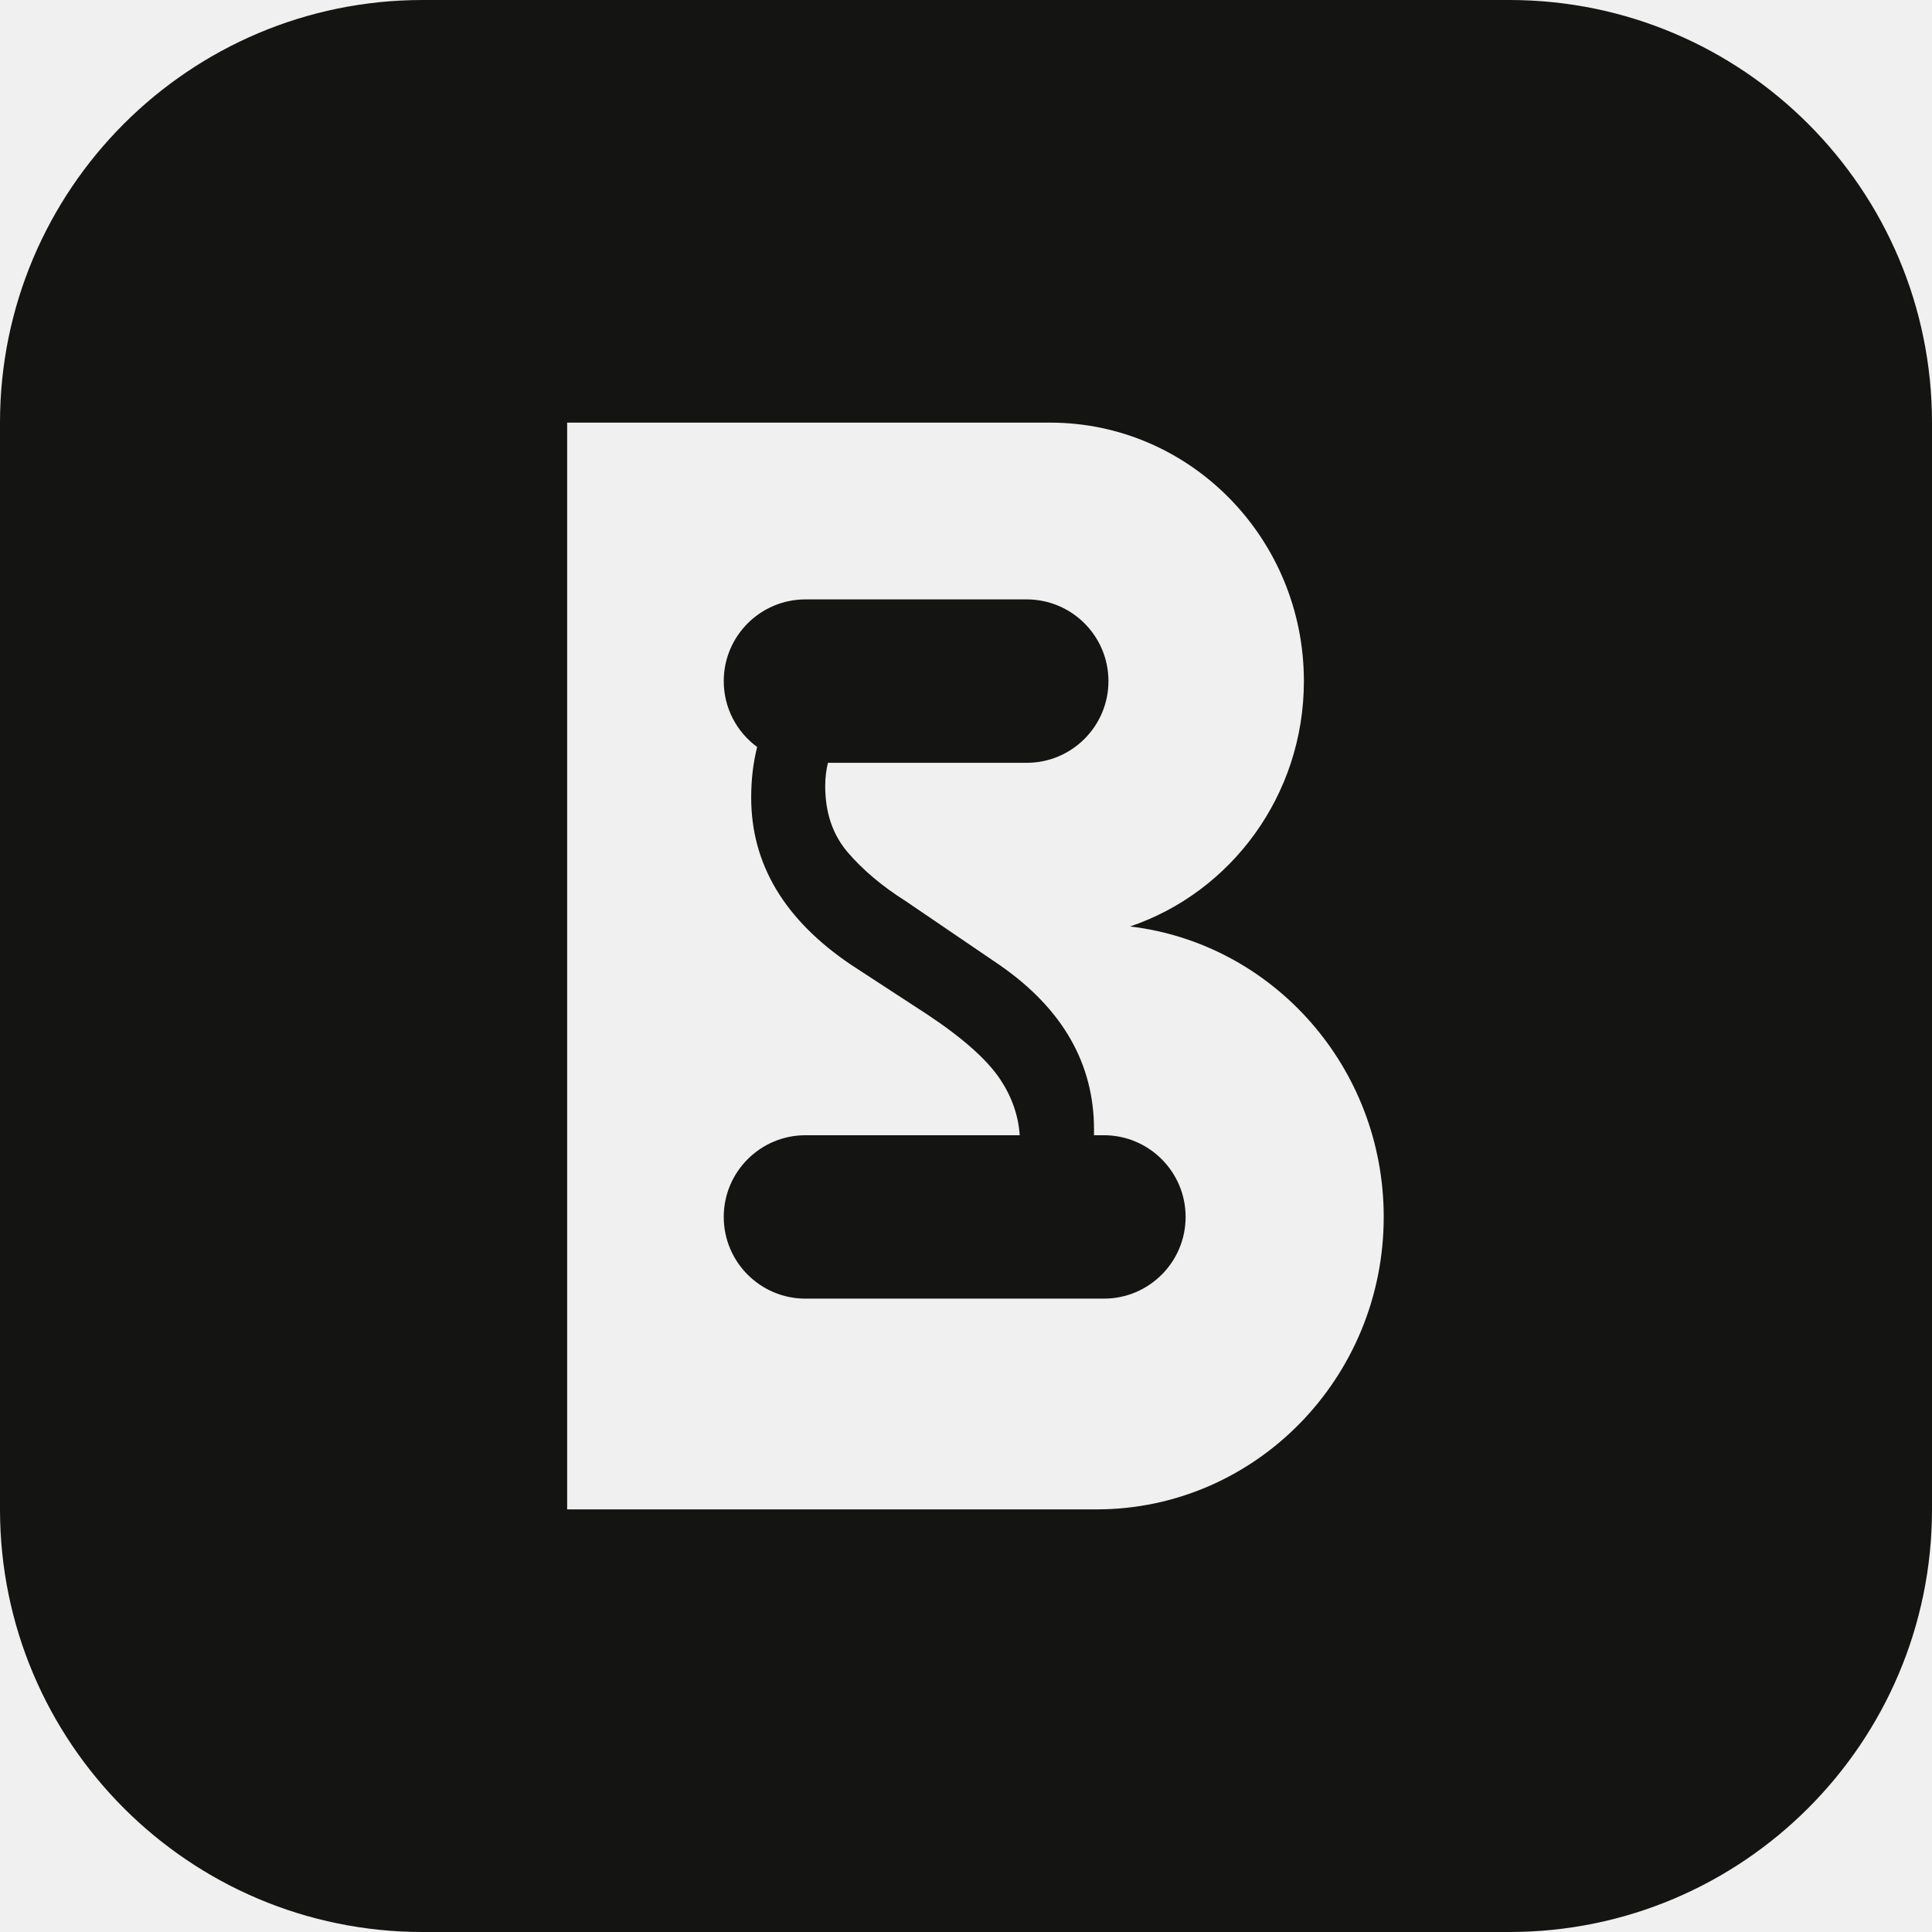
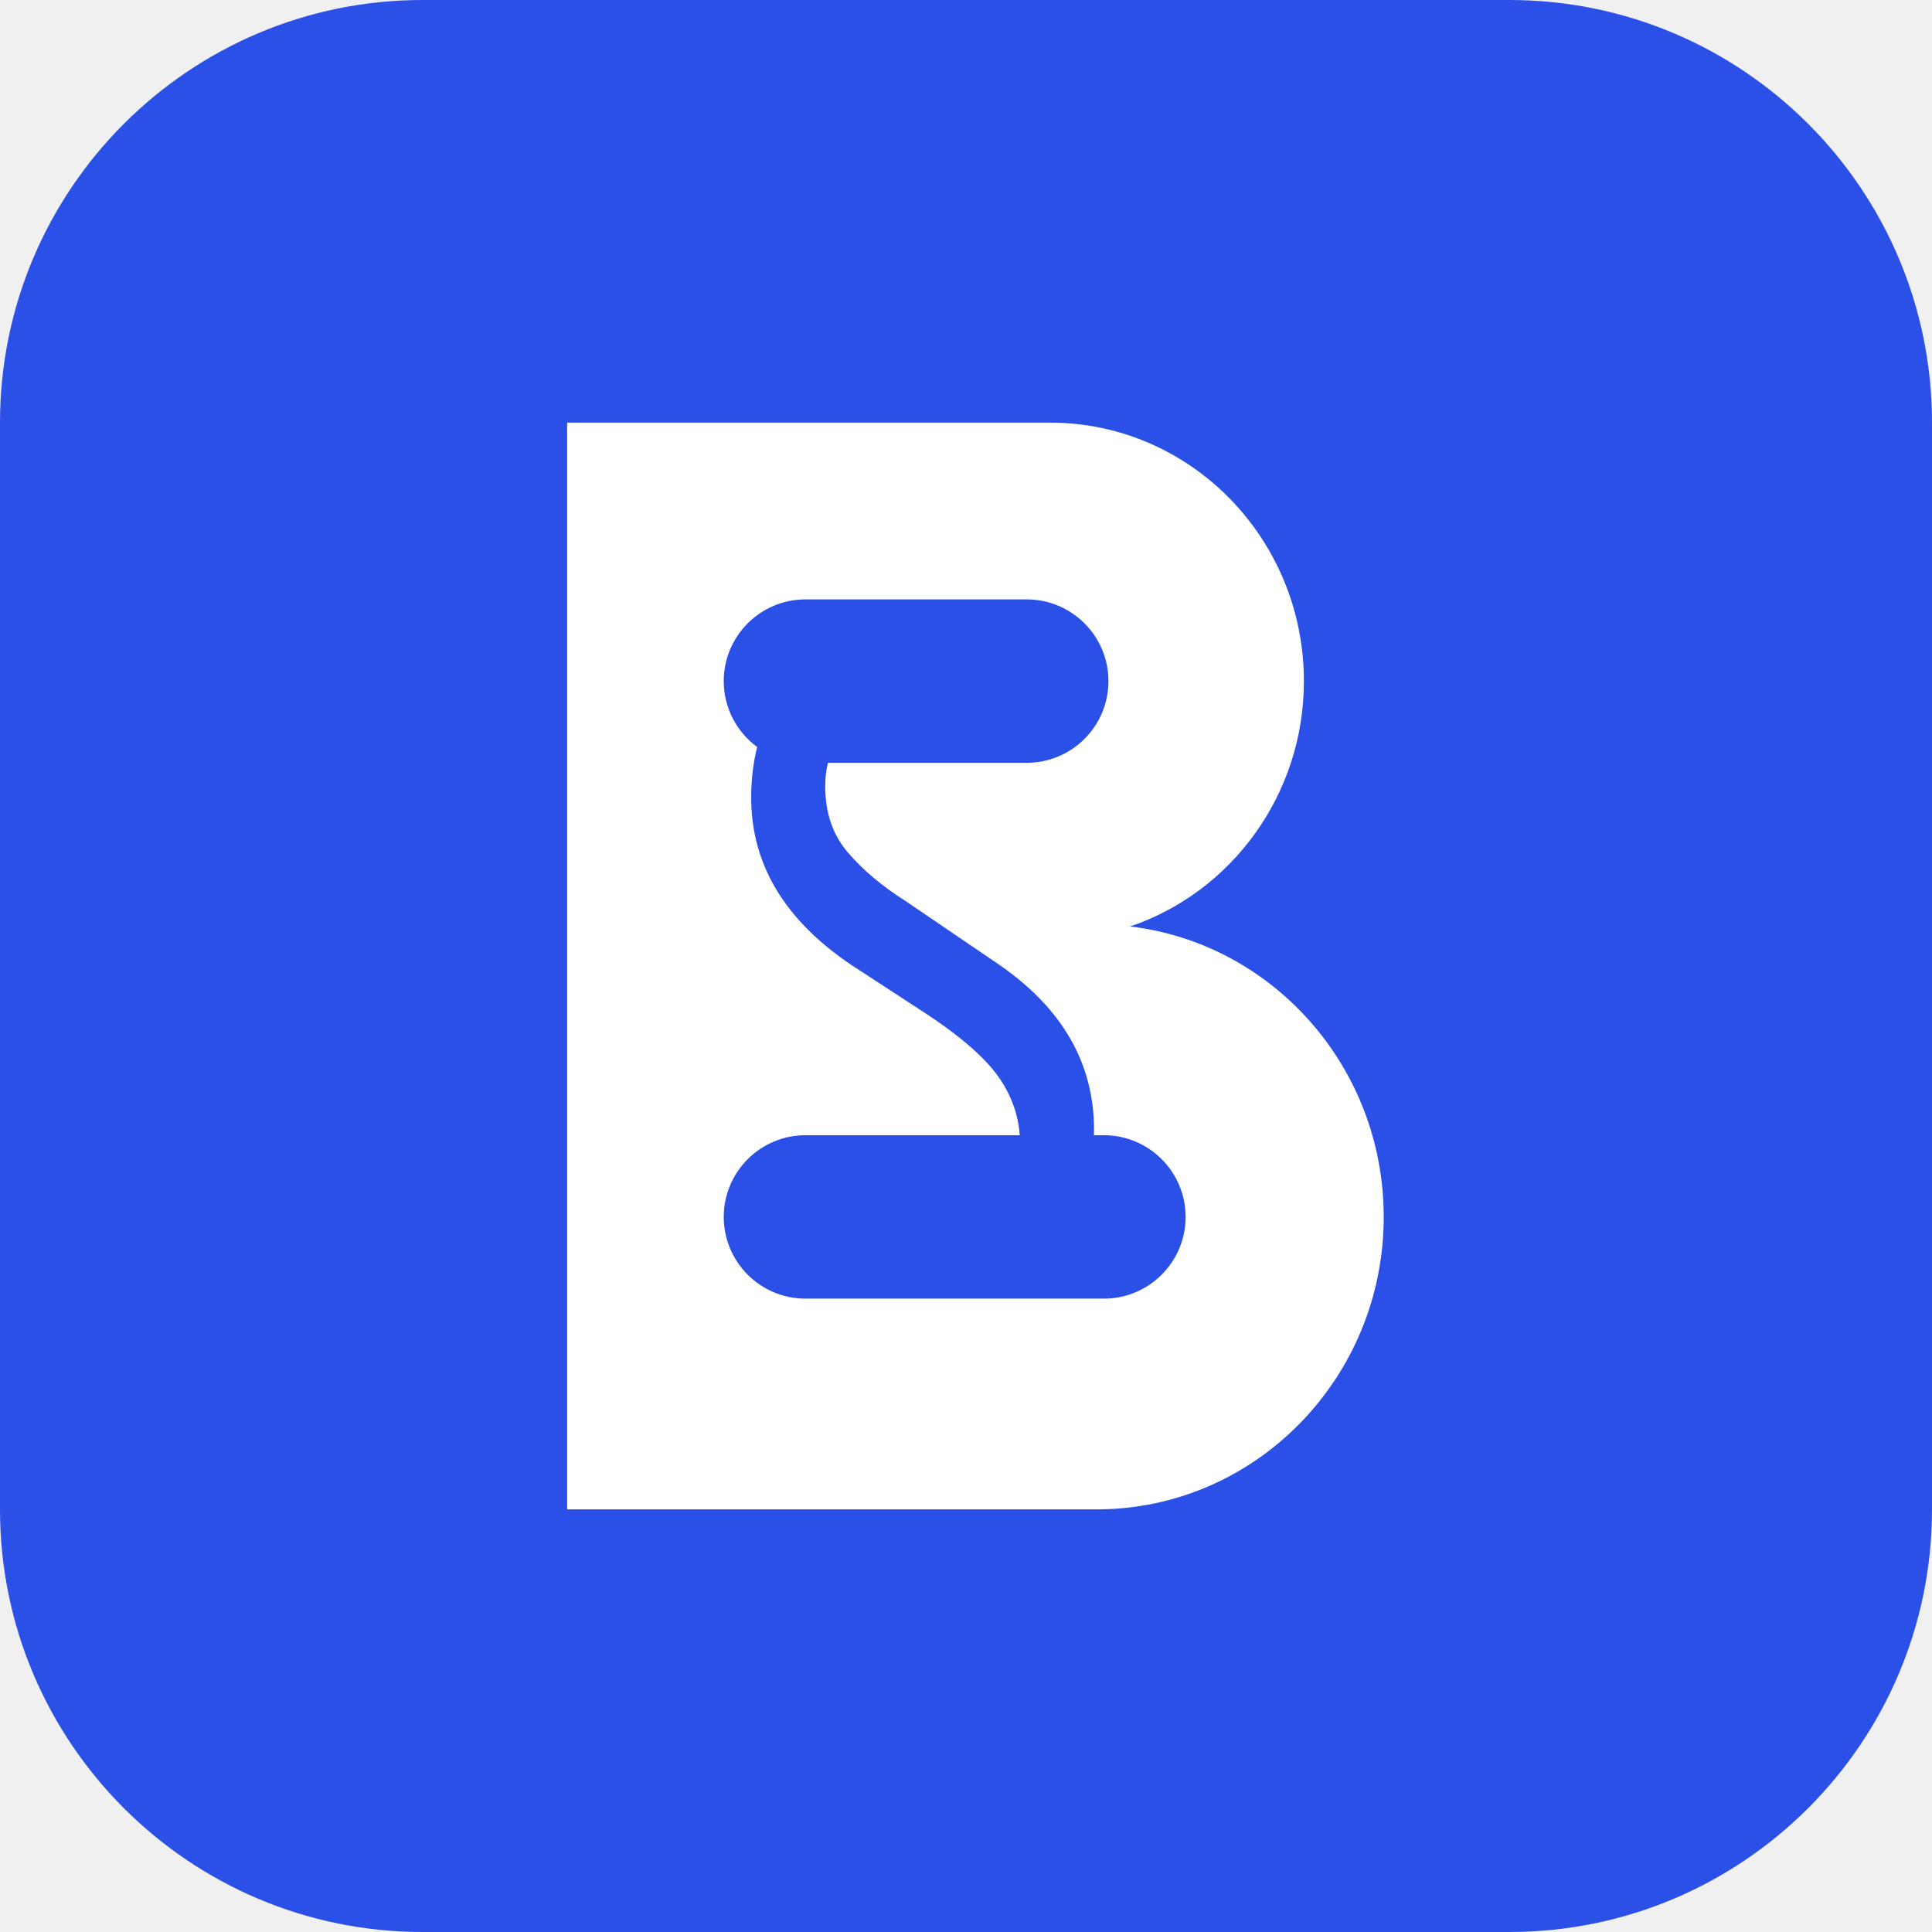
- <svg xmlns="http://www.w3.org/2000/svg" viewBox="0 0 512 512">
-   <style>path{fill:#141413}@media (prefers-color-scheme:dark){path{fill:#EDECE8}}</style>
-   <path fill-rule="evenodd" d="M512,112C512,50.186 461.814,0 400,0L112,0C50.186,0 0,50.186 0,112L0,400C0,461.814 50.186,512 112,512L400,512C461.814,512 512,461.814 512,400L512,112ZM150.3,112L150.3,400L290.607,400C332.604,400 366.7,365.273 366.7,322.5C366.7,282.785 337.305,250.007 299.485,245.523C326.234,236.47 345.545,210.764 345.545,180.5C345.545,142.694 315.409,112 278.289,112L150.3,112ZM200.656,197.963C195.287,194.02 191.8,187.664 191.8,180.5C191.8,168.55 201.502,158.848 213.452,158.848L272.098,158.848C284.048,158.848 293.75,168.55 293.75,180.5C293.75,192.45 284.048,202.152 272.098,202.152L219.412,202.152C218.931,204.115 218.69,206.171 218.69,208.321C218.69,215.395 220.69,221.259 224.69,225.915C228.69,230.571 233.77,234.847 239.929,238.745L265.071,255.852C281.643,267.401 289.929,281.909 289.929,299.376C289.929,299.869 289.923,300.359 289.911,300.848L292.548,300.848C304.498,300.848 314.2,310.55 314.2,322.5C314.2,334.45 304.498,344.152 292.548,344.152L213.452,344.152C201.502,344.152 191.8,334.45 191.8,322.5C191.8,310.55 201.502,300.848 213.452,300.848L270.237,300.848C269.878,295.641 268.172,290.73 265.119,286.113C261.659,280.88 255.198,275.124 245.738,268.844L225.643,255.743C207.929,243.834 199.071,229.037 199.071,211.353C199.071,206.613 199.6,202.149 200.656,197.963Z" />
+ <svg xmlns="http://www.w3.org/2000/svg" viewBox="0 0 512 512" width="512" height="512" role="img" aria-label="Burke Systems app icon">
+   <path fill="#2B50E8" d="M512,112C512,50.186 461.814,0 400,0L112,0C50.186,0 0,50.186 0,112L0,400C0,461.814 50.186,512 112,512L400,512C461.814,512 512,461.814 512,400L512,112Z" />
+   <path fill="#FFFFFF" fill-rule="evenodd" d="M150.3,112L150.3,400L290.607,400C332.604,400 366.7,365.273 366.7,322.5C366.7,282.785 337.305,250.007 299.485,245.523C326.234,236.47 345.545,210.764 345.545,180.5C345.545,142.694 315.409,112 278.289,112L150.3,112ZM200.656,197.963C195.287,194.02 191.8,187.664 191.8,180.5C191.8,168.55 201.502,158.848 213.452,158.848L272.098,158.848C284.048,158.848 293.75,168.55 293.75,180.5C293.75,192.45 284.048,202.152 272.098,202.152L219.412,202.152C218.931,204.115 218.69,206.171 218.69,208.321C218.69,215.395 220.69,221.259 224.69,225.915C228.69,230.571 233.77,234.847 239.929,238.745L265.071,255.852C281.643,267.401 289.929,281.909 289.929,299.376C289.929,299.869 289.923,300.359 289.911,300.848L292.548,300.848C304.498,300.848 314.2,310.55 314.2,322.5C314.2,334.45 304.498,344.152 292.548,344.152L213.452,344.152C201.502,344.152 191.8,334.45 191.8,322.5C191.8,310.55 201.502,300.848 213.452,300.848L270.237,300.848C269.878,295.641 268.172,290.73 265.119,286.113C261.659,280.88 255.198,275.124 245.738,268.844L225.643,255.743C207.929,243.834 199.071,229.037 199.071,211.353C199.071,206.613 199.6,202.149 200.656,197.963Z" />
</svg>
